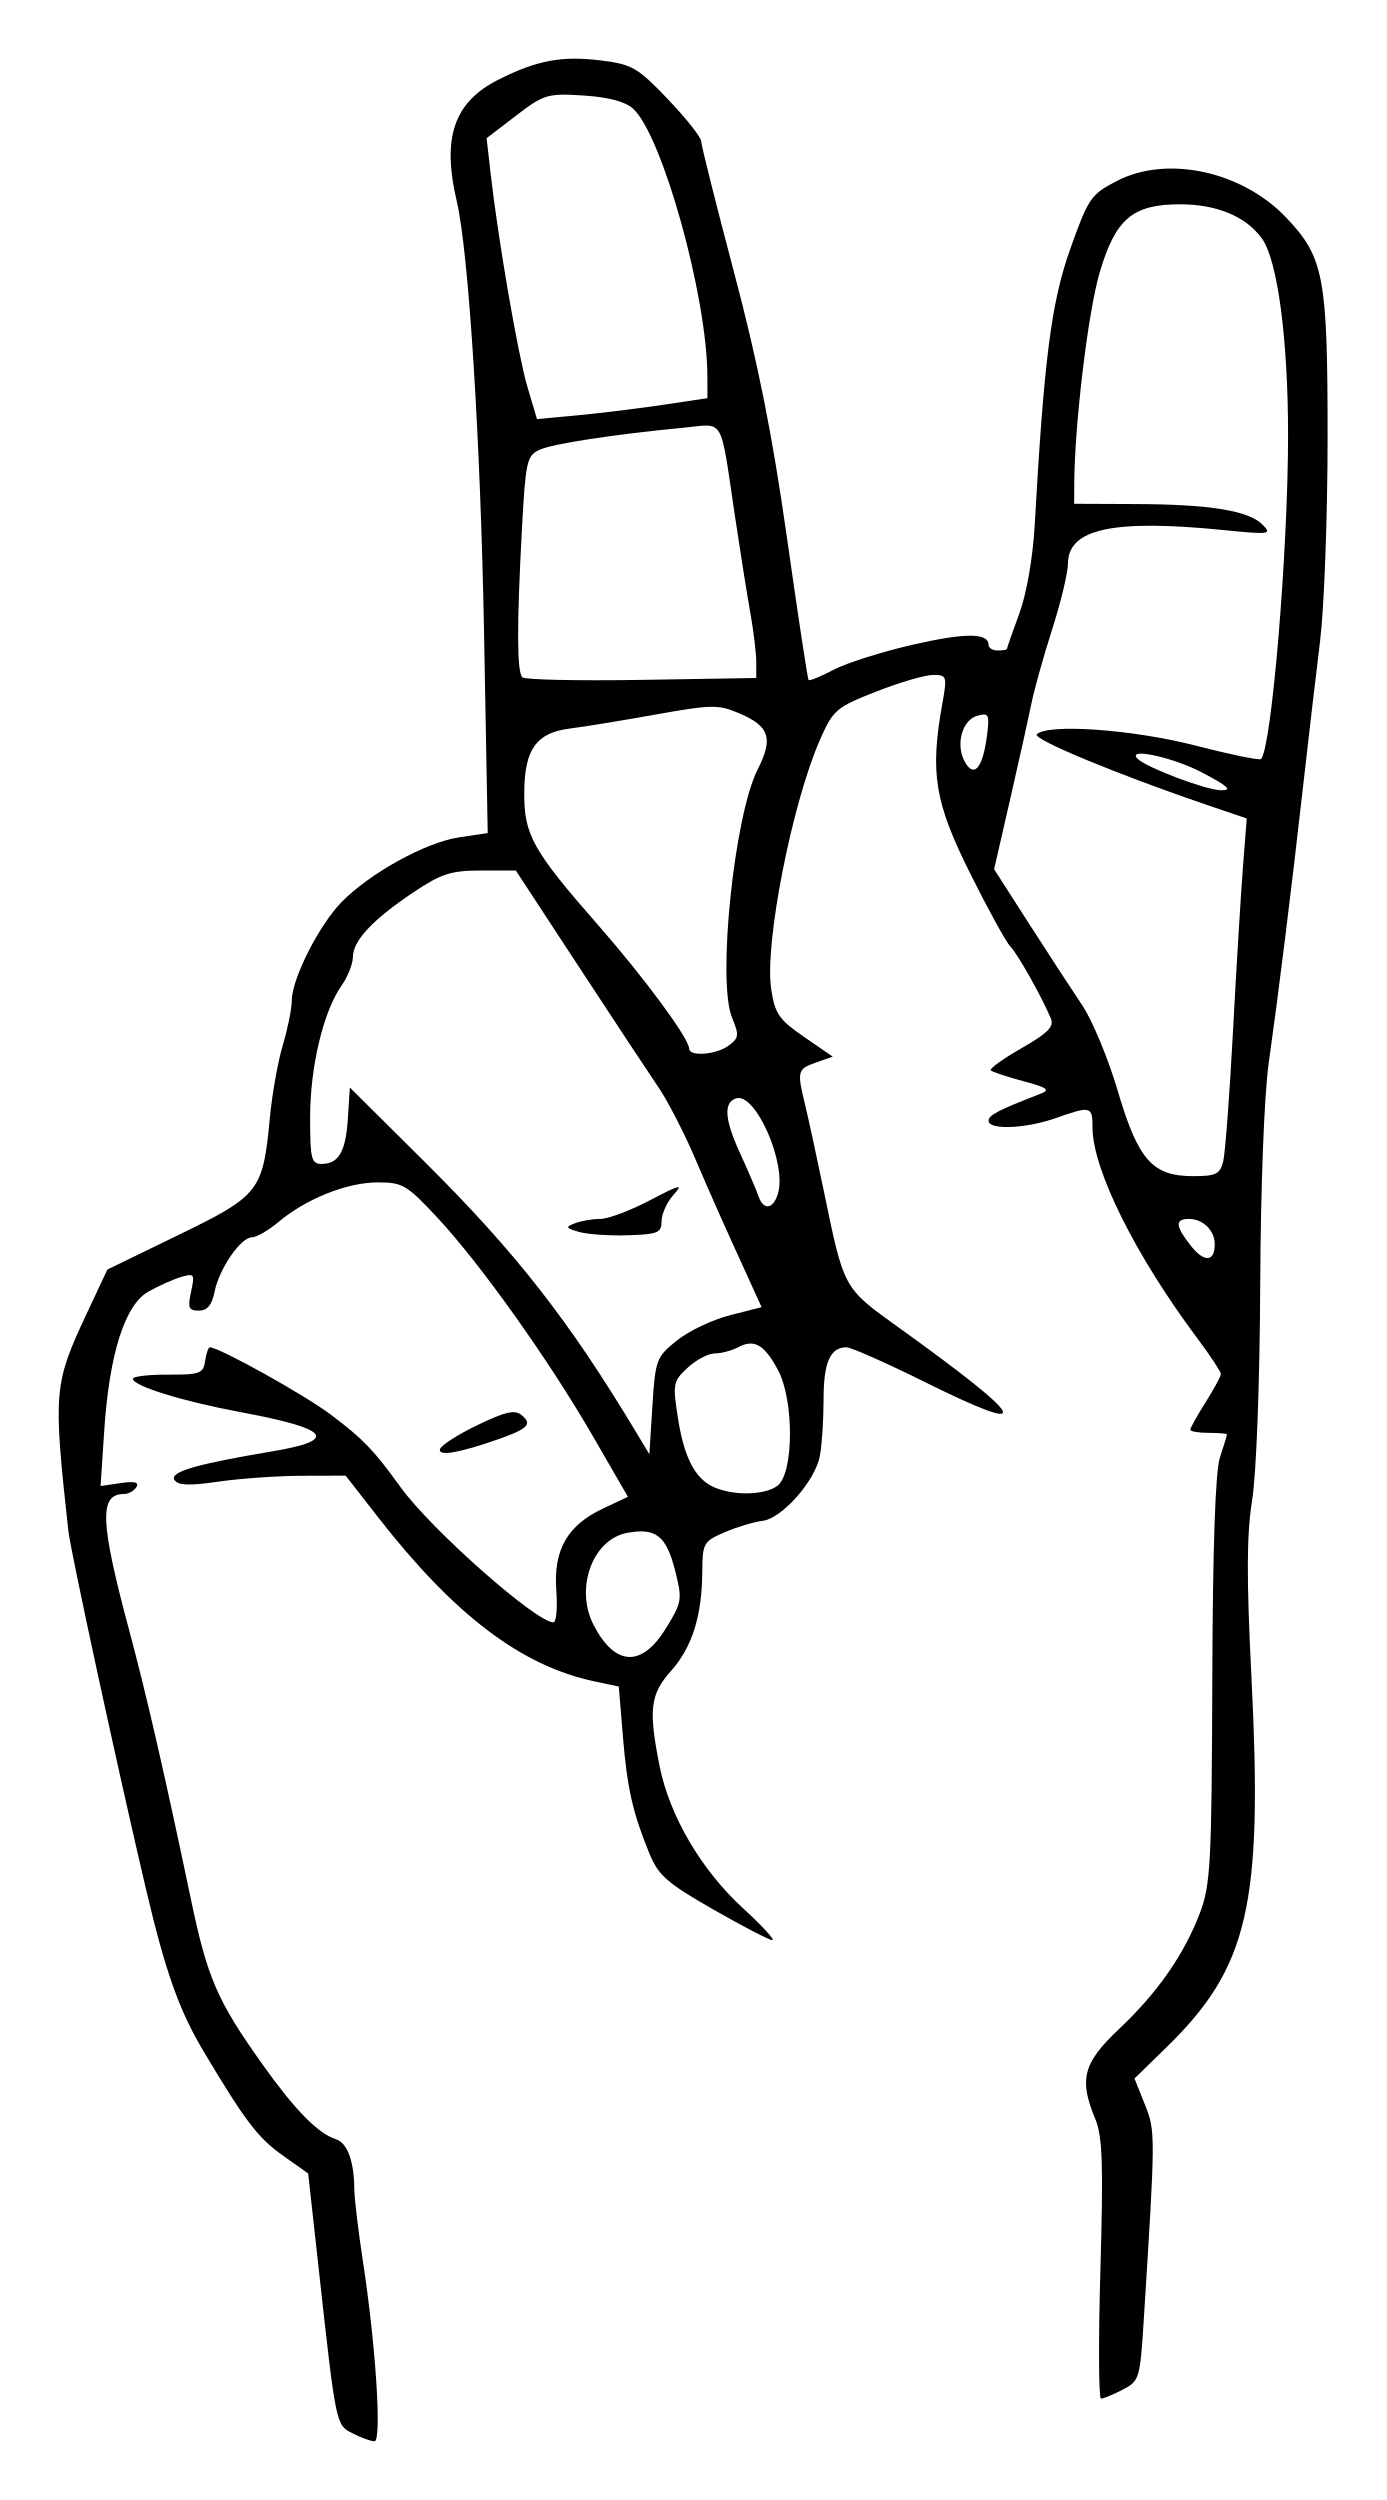
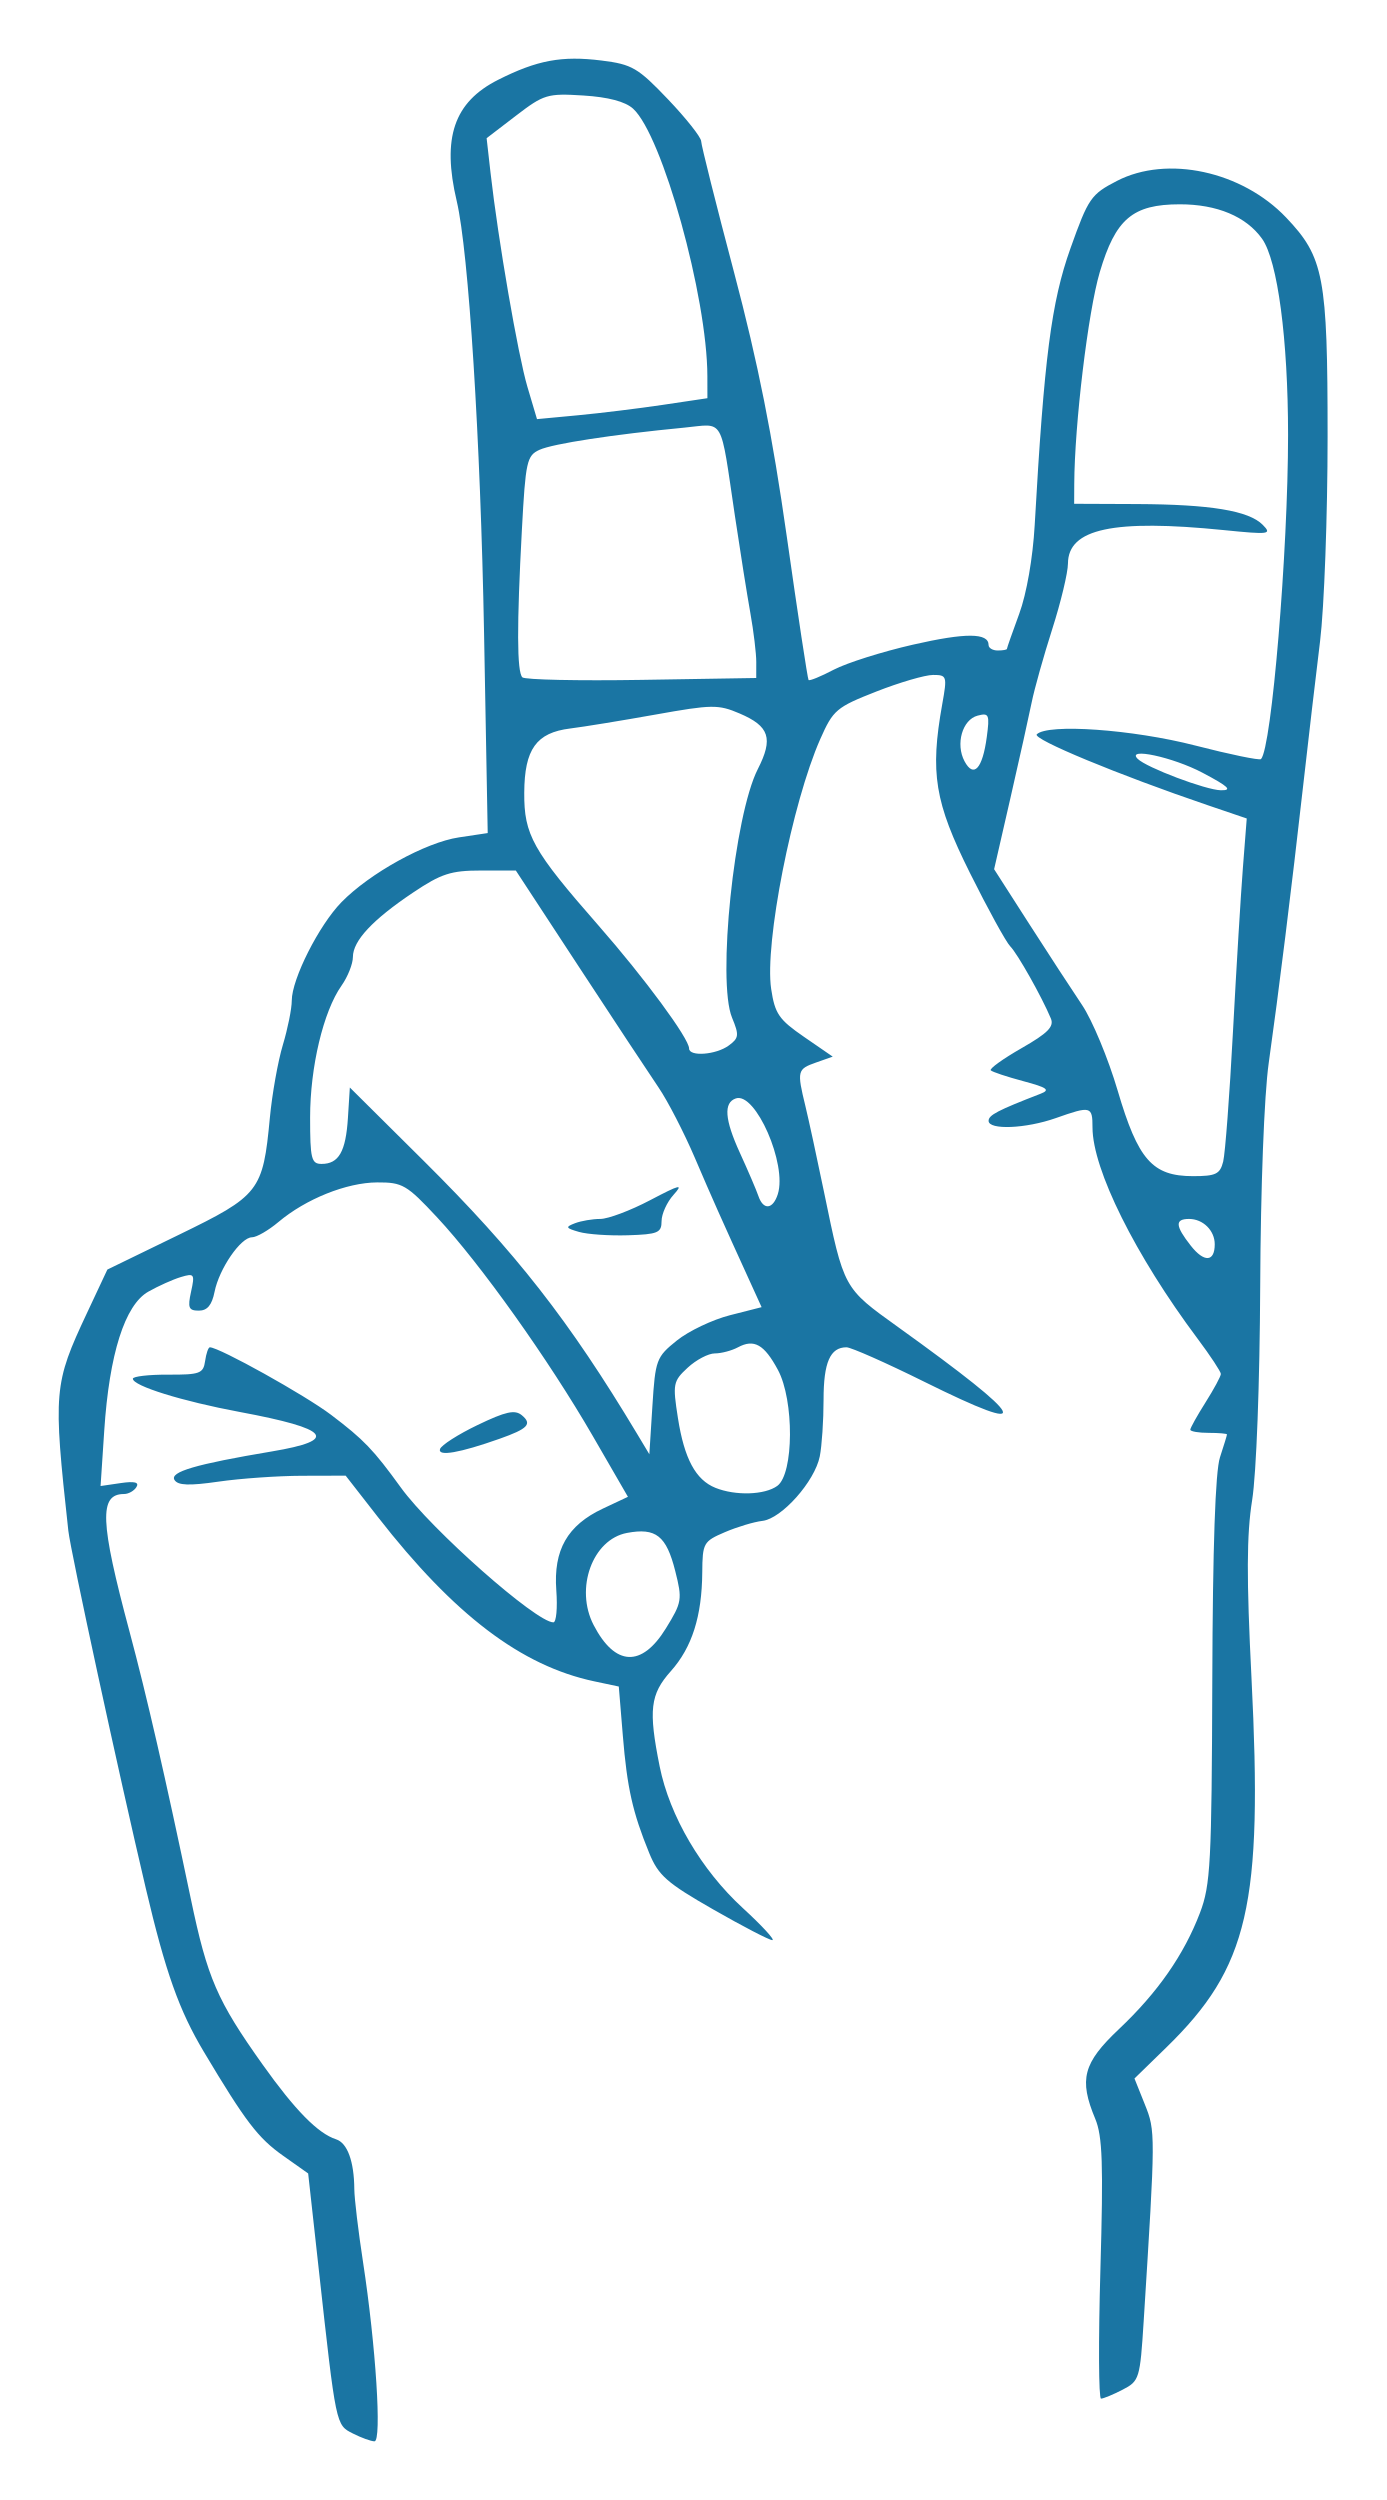
<svg xmlns="http://www.w3.org/2000/svg" id="svg2" version="1.1" width="283.498" height="511.261" viewBox="0 0 283.498 511.261">
  <defs id="defs6" />
-   <path style="fill:#000000" d="m 72.175,497.665 c -3.506,-1.774 -3.43,-1.409 -6.989,-33.597 l -2.166,-19.587 -5.114,-3.618 c -5.149,-3.642 -7.679,-6.958 -16.207,-21.24 -5.079,-8.505 -7.839,-16.276 -11.888,-33.468 -5.567,-23.638 -15.379,-68.94 -15.838,-73.125 -3.13,-28.532 -3.007,-29.967 3.815,-44.512 l 4.168,-8.887 14.557,-7.079 c 16.591,-8.068 17.256,-8.921 18.677,-23.98 0.459,-4.858 1.654,-11.556 2.656,-14.886 1.002,-3.33 1.822,-7.406 1.822,-9.058 0,-4.406 5.565,-15.423 10.169,-20.132 5.803,-5.935 17.204,-12.226 24.006,-13.246 l 5.896,-0.884 -0.746,-40.856 c -0.723,-39.559 -3.157,-78.081 -5.584,-88.356 -3.068,-12.987 -0.58,-20.276 8.476,-24.839 7.967,-4.015 13.003,-4.952 21.137,-3.936 6.25,0.781 7.429,1.47 13.594,7.94 3.713,3.897 6.762,7.753 6.777,8.569 0.015,0.816 3.048,12.91 6.741,26.875 4.892,18.501 7.821,33.194 10.793,54.141 2.243,15.812 4.235,28.936 4.427,29.162 0.192,0.227 2.507,-0.721 5.144,-2.106 2.638,-1.385 9.927,-3.69 16.198,-5.122 10.794,-2.465 15.473,-2.442 15.473,0.075 0,0.614 0.844,1.116 1.875,1.116 1.031,0 1.875,-0.149 1.875,-0.33 0,-0.182 1.135,-3.416 2.522,-7.188 1.502,-4.085 2.779,-11.406 3.157,-18.107 1.932,-34.241 3.406,-45.652 7.314,-56.611 3.668,-10.286 4.194,-11.05 9.508,-13.796 10.267,-5.305 25.578,-1.992 34.594,7.485 7.737,8.133 8.486,12.087 8.485,44.797 -5.5e-4,16.156 -0.694,35 -1.541,41.875 -0.847,6.875 -2.396,20.094 -3.441,29.375 -2.399,21.299 -5.02,42.412 -7.06,56.875 -0.93,6.594 -1.65,25.476 -1.74,45.625 -0.088,19.78 -0.787,38.355 -1.647,43.75 -1.135,7.124 -1.168,15.853 -0.136,36.36 2.341,46.524 -0.58,59.175 -17.457,75.616 l -6.473,6.306 2.117,5.291 c 2.199,5.495 2.197,5.798 -0.23,44.287 -0.747,11.837 -0.886,12.293 -4.308,14.062 -1.945,1.006 -3.934,1.829 -4.42,1.829 -0.486,0 -0.541,-11.897 -0.124,-26.438 0.619,-21.562 0.425,-27.238 -1.054,-30.778 -3.378,-8.085 -2.497,-11.418 4.855,-18.362 7.91,-7.471 13.312,-15.229 16.57,-23.798 2.15,-5.654 2.389,-10.184 2.51,-47.5 0.088,-27.313 0.618,-42.725 1.567,-45.617 0.789,-2.402 1.434,-4.511 1.434,-4.688 0,-0.176 -1.688,-0.321 -3.75,-0.321 -2.062,0 -3.75,-0.292 -3.75,-0.65 0,-0.357 1.406,-2.877 3.125,-5.6 1.719,-2.723 3.125,-5.332 3.125,-5.799 0,-0.467 -2.141,-3.712 -4.758,-7.212 -12.742,-17.042 -21.492,-34.634 -21.492,-43.207 0,-4.349 -0.334,-4.434 -7.5,-1.906 -6.142,2.167 -13.75,2.478 -13.75,0.561 0,-1.173 1.852,-2.138 10.625,-5.535 2.042,-0.791 1.394,-1.264 -3.543,-2.582 -3.324,-0.888 -6.31,-1.881 -6.637,-2.207 -0.326,-0.326 2.506,-2.367 6.295,-4.534 5.375,-3.075 6.692,-4.409 5.997,-6.072 -1.851,-4.43 -6.837,-13.284 -8.308,-14.755 -0.842,-0.842 -4.551,-7.593 -8.242,-15.003 -7.219,-14.49 -8.189,-20.417 -5.659,-34.56 1.021,-5.707 0.947,-5.938 -1.889,-5.938 -1.623,0 -6.847,1.528 -11.609,3.397 -8.16,3.201 -8.817,3.759 -11.444,9.697 -5.768,13.043 -11.437,41.87 -10.051,51.112 0.762,5.081 1.573,6.264 6.729,9.815 l 5.862,4.037 -3.438,1.212 c -3.81,1.343 -3.899,1.709 -2.163,8.854 0.668,2.75 2.376,10.625 3.795,17.5 4.132,20.017 3.946,19.675 15.178,27.745 26.797,19.253 28.388,22.598 5.304,11.155 -7.795,-3.864 -14.933,-7.025 -15.862,-7.025 -3.339,0 -4.689,3.086 -4.689,10.719 0,4.245 -0.348,9.46 -0.774,11.589 -1.024,5.119 -7.801,12.744 -11.726,13.191 -1.719,0.196 -5.18,1.238 -7.692,2.314 -4.377,1.876 -4.569,2.218 -4.615,8.233 -0.07,8.968 -2.097,15.335 -6.425,20.184 -4.229,4.737 -4.605,7.935 -2.288,19.474 2.039,10.152 8.512,21.181 17.004,28.973 3.927,3.603 6.645,6.556 6.039,6.562 -0.606,0.006 -6.033,-2.811 -12.06,-6.26 -9.537,-5.458 -11.239,-6.958 -13.122,-11.562 -3.392,-8.299 -4.511,-13.284 -5.395,-24.041 l -0.822,-10 -5,-1.06 C 106.591,340.676 92.892,330.272 77.265,310.217 l -6.574,-8.438 -8.948,0.025 c -4.922,0.014 -12.587,0.551 -17.034,1.194 -6.03,0.871 -8.324,0.786 -9.021,-0.338 -1.026,-1.653 4.307,-3.215 19.919,-5.837 13.799,-2.317 11.929,-4.616 -6.562,-8.066 -11.802,-2.202 -21.875,-5.334 -21.875,-6.801 0,-0.476 3.234,-0.851 7.188,-0.834 6.513,0.029 7.225,-0.232 7.587,-2.781 0.22,-1.547 0.656,-2.812 0.969,-2.812 1.912,0 19.491,9.792 24.793,13.811 6.716,5.09 8.631,7.085 14.276,14.878 6.261,8.642 27.667,27.562 31.185,27.562 0.596,0 0.866,-2.953 0.599,-6.562 -0.609,-8.238 2.266,-13.286 9.507,-16.694 l 5.141,-2.419 -7.212,-12.474 c -8.995,-15.559 -22.997,-35.225 -31.799,-44.662 -6.241,-6.692 -7.088,-7.186 -12.281,-7.16 -6.234,0.031 -14.565,3.373 -20.175,8.093 -2.045,1.721 -4.481,3.129 -5.413,3.129 -2.301,0 -6.711,6.419 -7.656,11.145 -0.546,2.729 -1.485,3.855 -3.214,3.855 -2.082,0 -2.317,-0.573 -1.592,-3.874 0.796,-3.623 0.661,-3.817 -2.088,-2.994 -1.617,0.484 -4.61,1.828 -6.653,2.986 -4.8,2.721 -7.978,12.727 -9.012,28.379 l -0.752,11.372 4.104,-0.602 c 2.858,-0.42 3.838,-0.172 3.227,0.816 -0.482,0.78 -1.618,1.418 -2.525,1.418 -5.155,0 -4.935,5.57 1.111,28.125 3.491,13.021 7.328,29.753 12.537,54.656 3.399,16.254 5.37,20.804 14.679,33.89 6.645,9.342 11.328,14.107 15.029,15.294 2.313,0.742 3.686,4.499 3.729,10.204 0.014,1.9 0.815,8.597 1.779,14.882 2.626,17.121 3.876,36.702 2.342,36.68 -0.706,-0.01 -2.687,-0.728 -4.403,-1.596 z M 136.167,333.029 c 3.303,-5.359 3.394,-5.915 1.922,-11.751 -1.82,-7.215 -3.951,-8.897 -9.867,-7.787 -7.059,1.324 -10.697,11.371 -6.822,18.84 4.385,8.452 9.829,8.709 14.767,0.698 z m 22.798,-29.163 c 3.391,-2.479 3.469,-17.498 0.124,-23.714 -2.812,-5.225 -4.872,-6.389 -8.178,-4.619 -1.28,0.685 -3.407,1.246 -4.727,1.246 -1.32,0 -3.817,1.314 -5.55,2.92 -2.989,2.77 -3.091,3.298 -1.993,10.312 1.3,8.306 3.624,12.628 7.664,14.256 4.119,1.659 10.102,1.47 12.661,-0.401 z m -20.546,-29.724 c 2.406,-1.936 7.291,-4.263 10.854,-5.171 l 6.479,-1.65 -1.976,-4.334 c -6.548,-14.361 -8.047,-17.727 -11.678,-26.209 -2.207,-5.156 -5.544,-11.625 -7.415,-14.375 -1.871,-2.75 -9.205,-13.859 -16.297,-24.688 l -12.895,-19.688 -7.146,0 c -6.124,0 -8.103,0.642 -13.848,4.491 -8.3,5.561 -12.328,9.873 -12.328,13.198 0,1.402 -1.052,4.043 -2.338,5.868 -3.704,5.256 -6.412,16.637 -6.412,26.948 0,8.455 0.257,9.495 2.347,9.495 3.514,0 4.95,-2.509 5.386,-9.407 l 0.392,-6.218 15.105,15 c 18.838,18.707 29.729,32.64 43.645,55.833 l 2.5,4.167 0.625,-9.87 c 0.6,-9.469 0.803,-10.013 5,-13.391 z m -20,-22.206 c -2.751,-0.79 -2.851,-1.003 -0.835,-1.778 1.259,-0.484 3.593,-0.88 5.186,-0.88 1.593,0 6.161,-1.718 10.152,-3.817 6.207,-3.265 6.903,-3.425 4.814,-1.109 -1.343,1.489 -2.442,3.91 -2.442,5.38 0,2.379 -0.753,2.695 -6.875,2.887 -3.781,0.118 -8.281,-0.189 -10,-0.683 z m 130,2.519 c 0,-2.813 -2.397,-5.176 -5.25,-5.176 -2.931,0 -2.841,1.411 0.35,5.468 2.741,3.485 4.9,3.356 4.9,-0.292 z m -89.352,-10.249 c 1.936,-6.099 -4.552,-20.917 -8.572,-19.578 -2.559,0.852 -2.305,4.317 0.814,11.131 1.673,3.655 3.377,7.63 3.787,8.833 1.005,2.953 2.972,2.762 3.971,-0.385 z m 91.078,-6.653 c 0.411,-1.637 1.312,-13.59 2.002,-26.562 0.69,-12.973 1.606,-28.091 2.036,-33.597 l 0.781,-10.01 -7.96,-2.708 c -18.318,-6.231 -35.944,-13.539 -34.98,-14.503 2.236,-2.236 19.612,-1.009 32.413,2.29 7.091,1.827 13.14,3.075 13.442,2.772 2.166,-2.166 5.543,-42.595 5.537,-66.295 -0.005,-19.571 -2.135,-35.643 -5.315,-40.109 -3.244,-4.555 -9.211,-7.054 -16.829,-7.049 -9.648,0.007 -13.14,2.972 -16.371,13.9 -2.377,8.037 -5.152,31.087 -5.211,43.283 l -0.02,4.063 12.812,0.054 c 15.059,0.064 22.892,1.355 25.747,4.244 1.929,1.951 1.404,2.022 -7.935,1.083 -22.606,-2.274 -31.858,-0.291 -31.891,6.835 -0.009,1.875 -1.456,7.909 -3.215,13.409 -1.76,5.5 -3.653,12.25 -4.208,15 -0.555,2.75 -2.51,11.549 -4.344,19.552 l -3.335,14.552 7.1,11.073 c 3.905,6.09 8.804,13.604 10.887,16.698 2.083,3.094 5.358,10.969 7.279,17.5 4.167,14.171 7.099,17.5 15.411,17.5 4.666,0 5.524,-0.414 6.167,-2.976 z M 149.026,213.822 c 2.091,-1.529 2.162,-2.124 0.681,-5.701 -3.075,-7.424 0.442,-41.372 5.268,-50.836 3.202,-6.28 2.388,-8.767 -3.726,-11.378 -4.355,-1.86 -5.634,-1.843 -17.205,0.227 -6.875,1.23 -14.716,2.51 -17.424,2.844 -6.947,0.858 -9.358,4.223 -9.409,13.137 -0.05,8.63 1.708,11.774 15.188,27.163 9.42,10.754 18.521,23.108 18.521,25.14 0,1.716 5.497,1.311 8.107,-0.598 z m 96.893,-55.793 c -6.058,-3.2 -15.681,-5.265 -13.261,-2.844 1.782,1.782 13.946,6.378 17.011,6.427 2.432,0.039 1.6,-0.756 -3.75,-3.582 z m -44.122,-7.272 c 0.622,-4.639 0.462,-5.018 -1.868,-4.408 -3.128,0.818 -4.56,5.817 -2.675,9.34 1.868,3.49 3.676,1.527 4.542,-4.932 z M 154.661,135.425 c 0.004,-1.776 -0.536,-6.276 -1.201,-10 -0.665,-3.724 -2.088,-12.677 -3.163,-19.896 -3.078,-20.678 -2.047,-18.875 -10.342,-18.077 -14.528,1.397 -26.882,3.288 -29.61,4.531 -2.608,1.188 -2.862,2.335 -3.616,16.358 -1.056,19.632 -1.026,29.056 0.095,30.176 0.498,0.498 11.463,0.732 24.367,0.521 l 23.462,-0.385 0.007,-3.229 z m -19.055,-52.638 9.062,-1.351 -0.008,-4.516 c -0.026,-16.223 -9.215,-49.287 -15.203,-54.706 -1.599,-1.447 -5.081,-2.366 -10.173,-2.684 -7.332,-0.458 -8.06,-0.24 -13.755,4.123 l -6.013,4.606 0.8,7.073 c 1.55,13.696 5.617,37.299 7.549,43.803 l 1.953,6.578 8.362,-0.787 c 4.599,-0.433 12.44,-1.395 17.425,-2.138 z M 89.981,296.35 c 0.243,-0.795 3.705,-3.014 7.693,-4.93 5.768,-2.772 7.619,-3.179 9.051,-1.99 2.158,1.791 1.243,2.756 -4.555,4.805 -8.19,2.895 -12.664,3.671 -12.188,2.116 z" id="path4064" />
+   <path style="fill:#1A75A3" d="m 72.175,497.665 c -3.506,-1.774 -3.43,-1.409 -6.989,-33.597 l -2.166,-19.587 -5.114,-3.618 c -5.149,-3.642 -7.679,-6.958 -16.207,-21.24 -5.079,-8.505 -7.839,-16.276 -11.888,-33.468 -5.567,-23.638 -15.379,-68.94 -15.838,-73.125 -3.13,-28.532 -3.007,-29.967 3.815,-44.512 l 4.168,-8.887 14.557,-7.079 c 16.591,-8.068 17.256,-8.921 18.677,-23.98 0.459,-4.858 1.654,-11.556 2.656,-14.886 1.002,-3.33 1.822,-7.406 1.822,-9.058 0,-4.406 5.565,-15.423 10.169,-20.132 5.803,-5.935 17.204,-12.226 24.006,-13.246 l 5.896,-0.884 -0.746,-40.856 c -0.723,-39.559 -3.157,-78.081 -5.584,-88.356 -3.068,-12.987 -0.58,-20.276 8.476,-24.839 7.967,-4.015 13.003,-4.952 21.137,-3.936 6.25,0.781 7.429,1.47 13.594,7.94 3.713,3.897 6.762,7.753 6.777,8.569 0.015,0.816 3.048,12.91 6.741,26.875 4.892,18.501 7.821,33.194 10.793,54.141 2.243,15.812 4.235,28.936 4.427,29.162 0.192,0.227 2.507,-0.721 5.144,-2.106 2.638,-1.385 9.927,-3.69 16.198,-5.122 10.794,-2.465 15.473,-2.442 15.473,0.075 0,0.614 0.844,1.116 1.875,1.116 1.031,0 1.875,-0.149 1.875,-0.33 0,-0.182 1.135,-3.416 2.522,-7.188 1.502,-4.085 2.779,-11.406 3.157,-18.107 1.932,-34.241 3.406,-45.652 7.314,-56.611 3.668,-10.286 4.194,-11.05 9.508,-13.796 10.267,-5.305 25.578,-1.992 34.594,7.485 7.737,8.133 8.486,12.087 8.485,44.797 -5.5e-4,16.156 -0.694,35 -1.541,41.875 -0.847,6.875 -2.396,20.094 -3.441,29.375 -2.399,21.299 -5.02,42.412 -7.06,56.875 -0.93,6.594 -1.65,25.476 -1.74,45.625 -0.088,19.78 -0.787,38.355 -1.647,43.75 -1.135,7.124 -1.168,15.853 -0.136,36.36 2.341,46.524 -0.58,59.175 -17.457,75.616 l -6.473,6.306 2.117,5.291 c 2.199,5.495 2.197,5.798 -0.23,44.287 -0.747,11.837 -0.886,12.293 -4.308,14.062 -1.945,1.006 -3.934,1.829 -4.42,1.829 -0.486,0 -0.541,-11.897 -0.124,-26.438 0.619,-21.562 0.425,-27.238 -1.054,-30.778 -3.378,-8.085 -2.497,-11.418 4.855,-18.362 7.91,-7.471 13.312,-15.229 16.57,-23.798 2.15,-5.654 2.389,-10.184 2.51,-47.5 0.088,-27.313 0.618,-42.725 1.567,-45.617 0.789,-2.402 1.434,-4.511 1.434,-4.688 0,-0.176 -1.688,-0.321 -3.75,-0.321 -2.062,0 -3.75,-0.292 -3.75,-0.65 0,-0.357 1.406,-2.877 3.125,-5.6 1.719,-2.723 3.125,-5.332 3.125,-5.799 0,-0.467 -2.141,-3.712 -4.758,-7.212 -12.742,-17.042 -21.492,-34.634 -21.492,-43.207 0,-4.349 -0.334,-4.434 -7.5,-1.906 -6.142,2.167 -13.75,2.478 -13.75,0.561 0,-1.173 1.852,-2.138 10.625,-5.535 2.042,-0.791 1.394,-1.264 -3.543,-2.582 -3.324,-0.888 -6.31,-1.881 -6.637,-2.207 -0.326,-0.326 2.506,-2.367 6.295,-4.534 5.375,-3.075 6.692,-4.409 5.997,-6.072 -1.851,-4.43 -6.837,-13.284 -8.308,-14.755 -0.842,-0.842 -4.551,-7.593 -8.242,-15.003 -7.219,-14.49 -8.189,-20.417 -5.659,-34.56 1.021,-5.707 0.947,-5.938 -1.889,-5.938 -1.623,0 -6.847,1.528 -11.609,3.397 -8.16,3.201 -8.817,3.759 -11.444,9.697 -5.768,13.043 -11.437,41.87 -10.051,51.112 0.762,5.081 1.573,6.264 6.729,9.815 l 5.862,4.037 -3.438,1.212 c -3.81,1.343 -3.899,1.709 -2.163,8.854 0.668,2.75 2.376,10.625 3.795,17.5 4.132,20.017 3.946,19.675 15.178,27.745 26.797,19.253 28.388,22.598 5.304,11.155 -7.795,-3.864 -14.933,-7.025 -15.862,-7.025 -3.339,0 -4.689,3.086 -4.689,10.719 0,4.245 -0.348,9.46 -0.774,11.589 -1.024,5.119 -7.801,12.744 -11.726,13.191 -1.719,0.196 -5.18,1.238 -7.692,2.314 -4.377,1.876 -4.569,2.218 -4.615,8.233 -0.07,8.968 -2.097,15.335 -6.425,20.184 -4.229,4.737 -4.605,7.935 -2.288,19.474 2.039,10.152 8.512,21.181 17.004,28.973 3.927,3.603 6.645,6.556 6.039,6.562 -0.606,0.006 -6.033,-2.811 -12.06,-6.26 -9.537,-5.458 -11.239,-6.958 -13.122,-11.562 -3.392,-8.299 -4.511,-13.284 -5.395,-24.041 l -0.822,-10 -5,-1.06 C 106.591,340.676 92.892,330.272 77.265,310.217 l -6.574,-8.438 -8.948,0.025 c -4.922,0.014 -12.587,0.551 -17.034,1.194 -6.03,0.871 -8.324,0.786 -9.021,-0.338 -1.026,-1.653 4.307,-3.215 19.919,-5.837 13.799,-2.317 11.929,-4.616 -6.562,-8.066 -11.802,-2.202 -21.875,-5.334 -21.875,-6.801 0,-0.476 3.234,-0.851 7.188,-0.834 6.513,0.029 7.225,-0.232 7.587,-2.781 0.22,-1.547 0.656,-2.812 0.969,-2.812 1.912,0 19.491,9.792 24.793,13.811 6.716,5.09 8.631,7.085 14.276,14.878 6.261,8.642 27.667,27.562 31.185,27.562 0.596,0 0.866,-2.953 0.599,-6.562 -0.609,-8.238 2.266,-13.286 9.507,-16.694 l 5.141,-2.419 -7.212,-12.474 c -8.995,-15.559 -22.997,-35.225 -31.799,-44.662 -6.241,-6.692 -7.088,-7.186 -12.281,-7.16 -6.234,0.031 -14.565,3.373 -20.175,8.093 -2.045,1.721 -4.481,3.129 -5.413,3.129 -2.301,0 -6.711,6.419 -7.656,11.145 -0.546,2.729 -1.485,3.855 -3.214,3.855 -2.082,0 -2.317,-0.573 -1.592,-3.874 0.796,-3.623 0.661,-3.817 -2.088,-2.994 -1.617,0.484 -4.61,1.828 -6.653,2.986 -4.8,2.721 -7.978,12.727 -9.012,28.379 l -0.752,11.372 4.104,-0.602 c 2.858,-0.42 3.838,-0.172 3.227,0.816 -0.482,0.78 -1.618,1.418 -2.525,1.418 -5.155,0 -4.935,5.57 1.111,28.125 3.491,13.021 7.328,29.753 12.537,54.656 3.399,16.254 5.37,20.804 14.679,33.89 6.645,9.342 11.328,14.107 15.029,15.294 2.313,0.742 3.686,4.499 3.729,10.204 0.014,1.9 0.815,8.597 1.779,14.882 2.626,17.121 3.876,36.702 2.342,36.68 -0.706,-0.01 -2.687,-0.728 -4.403,-1.596 z M 136.167,333.029 c 3.303,-5.359 3.394,-5.915 1.922,-11.751 -1.82,-7.215 -3.951,-8.897 -9.867,-7.787 -7.059,1.324 -10.697,11.371 -6.822,18.84 4.385,8.452 9.829,8.709 14.767,0.698 z m 22.798,-29.163 c 3.391,-2.479 3.469,-17.498 0.124,-23.714 -2.812,-5.225 -4.872,-6.389 -8.178,-4.619 -1.28,0.685 -3.407,1.246 -4.727,1.246 -1.32,0 -3.817,1.314 -5.55,2.92 -2.989,2.77 -3.091,3.298 -1.993,10.312 1.3,8.306 3.624,12.628 7.664,14.256 4.119,1.659 10.102,1.47 12.661,-0.401 z m -20.546,-29.724 c 2.406,-1.936 7.291,-4.263 10.854,-5.171 l 6.479,-1.65 -1.976,-4.334 c -6.548,-14.361 -8.047,-17.727 -11.678,-26.209 -2.207,-5.156 -5.544,-11.625 -7.415,-14.375 -1.871,-2.75 -9.205,-13.859 -16.297,-24.688 l -12.895,-19.688 -7.146,0 c -6.124,0 -8.103,0.642 -13.848,4.491 -8.3,5.561 -12.328,9.873 -12.328,13.198 0,1.402 -1.052,4.043 -2.338,5.868 -3.704,5.256 -6.412,16.637 -6.412,26.948 0,8.455 0.257,9.495 2.347,9.495 3.514,0 4.95,-2.509 5.386,-9.407 l 0.392,-6.218 15.105,15 c 18.838,18.707 29.729,32.64 43.645,55.833 l 2.5,4.167 0.625,-9.87 c 0.6,-9.469 0.803,-10.013 5,-13.391 z m -20,-22.206 c -2.751,-0.79 -2.851,-1.003 -0.835,-1.778 1.259,-0.484 3.593,-0.88 5.186,-0.88 1.593,0 6.161,-1.718 10.152,-3.817 6.207,-3.265 6.903,-3.425 4.814,-1.109 -1.343,1.489 -2.442,3.91 -2.442,5.38 0,2.379 -0.753,2.695 -6.875,2.887 -3.781,0.118 -8.281,-0.189 -10,-0.683 z m 130,2.519 c 0,-2.813 -2.397,-5.176 -5.25,-5.176 -2.931,0 -2.841,1.411 0.35,5.468 2.741,3.485 4.9,3.356 4.9,-0.292 z m -89.352,-10.249 c 1.936,-6.099 -4.552,-20.917 -8.572,-19.578 -2.559,0.852 -2.305,4.317 0.814,11.131 1.673,3.655 3.377,7.63 3.787,8.833 1.005,2.953 2.972,2.762 3.971,-0.385 z m 91.078,-6.653 c 0.411,-1.637 1.312,-13.59 2.002,-26.562 0.69,-12.973 1.606,-28.091 2.036,-33.597 l 0.781,-10.01 -7.96,-2.708 c -18.318,-6.231 -35.944,-13.539 -34.98,-14.503 2.236,-2.236 19.612,-1.009 32.413,2.29 7.091,1.827 13.14,3.075 13.442,2.772 2.166,-2.166 5.543,-42.595 5.537,-66.295 -0.005,-19.571 -2.135,-35.643 -5.315,-40.109 -3.244,-4.555 -9.211,-7.054 -16.829,-7.049 -9.648,0.007 -13.14,2.972 -16.371,13.9 -2.377,8.037 -5.152,31.087 -5.211,43.283 l -0.02,4.063 12.812,0.054 c 15.059,0.064 22.892,1.355 25.747,4.244 1.929,1.951 1.404,2.022 -7.935,1.083 -22.606,-2.274 -31.858,-0.291 -31.891,6.835 -0.009,1.875 -1.456,7.909 -3.215,13.409 -1.76,5.5 -3.653,12.25 -4.208,15 -0.555,2.75 -2.51,11.549 -4.344,19.552 l -3.335,14.552 7.1,11.073 c 3.905,6.09 8.804,13.604 10.887,16.698 2.083,3.094 5.358,10.969 7.279,17.5 4.167,14.171 7.099,17.5 15.411,17.5 4.666,0 5.524,-0.414 6.167,-2.976 z M 149.026,213.822 c 2.091,-1.529 2.162,-2.124 0.681,-5.701 -3.075,-7.424 0.442,-41.372 5.268,-50.836 3.202,-6.28 2.388,-8.767 -3.726,-11.378 -4.355,-1.86 -5.634,-1.843 -17.205,0.227 -6.875,1.23 -14.716,2.51 -17.424,2.844 -6.947,0.858 -9.358,4.223 -9.409,13.137 -0.05,8.63 1.708,11.774 15.188,27.163 9.42,10.754 18.521,23.108 18.521,25.14 0,1.716 5.497,1.311 8.107,-0.598 z m 96.893,-55.793 c -6.058,-3.2 -15.681,-5.265 -13.261,-2.844 1.782,1.782 13.946,6.378 17.011,6.427 2.432,0.039 1.6,-0.756 -3.75,-3.582 z m -44.122,-7.272 c 0.622,-4.639 0.462,-5.018 -1.868,-4.408 -3.128,0.818 -4.56,5.817 -2.675,9.34 1.868,3.49 3.676,1.527 4.542,-4.932 z M 154.661,135.425 c 0.004,-1.776 -0.536,-6.276 -1.201,-10 -0.665,-3.724 -2.088,-12.677 -3.163,-19.896 -3.078,-20.678 -2.047,-18.875 -10.342,-18.077 -14.528,1.397 -26.882,3.288 -29.61,4.531 -2.608,1.188 -2.862,2.335 -3.616,16.358 -1.056,19.632 -1.026,29.056 0.095,30.176 0.498,0.498 11.463,0.732 24.367,0.521 l 23.462,-0.385 0.007,-3.229 z m -19.055,-52.638 9.062,-1.351 -0.008,-4.516 c -0.026,-16.223 -9.215,-49.287 -15.203,-54.706 -1.599,-1.447 -5.081,-2.366 -10.173,-2.684 -7.332,-0.458 -8.06,-0.24 -13.755,4.123 l -6.013,4.606 0.8,7.073 c 1.55,13.696 5.617,37.299 7.549,43.803 l 1.953,6.578 8.362,-0.787 c 4.599,-0.433 12.44,-1.395 17.425,-2.138 z M 89.981,296.35 c 0.243,-0.795 3.705,-3.014 7.693,-4.93 5.768,-2.772 7.619,-3.179 9.051,-1.99 2.158,1.791 1.243,2.756 -4.555,4.805 -8.19,2.895 -12.664,3.671 -12.188,2.116 z" id="path4064" />
</svg>
